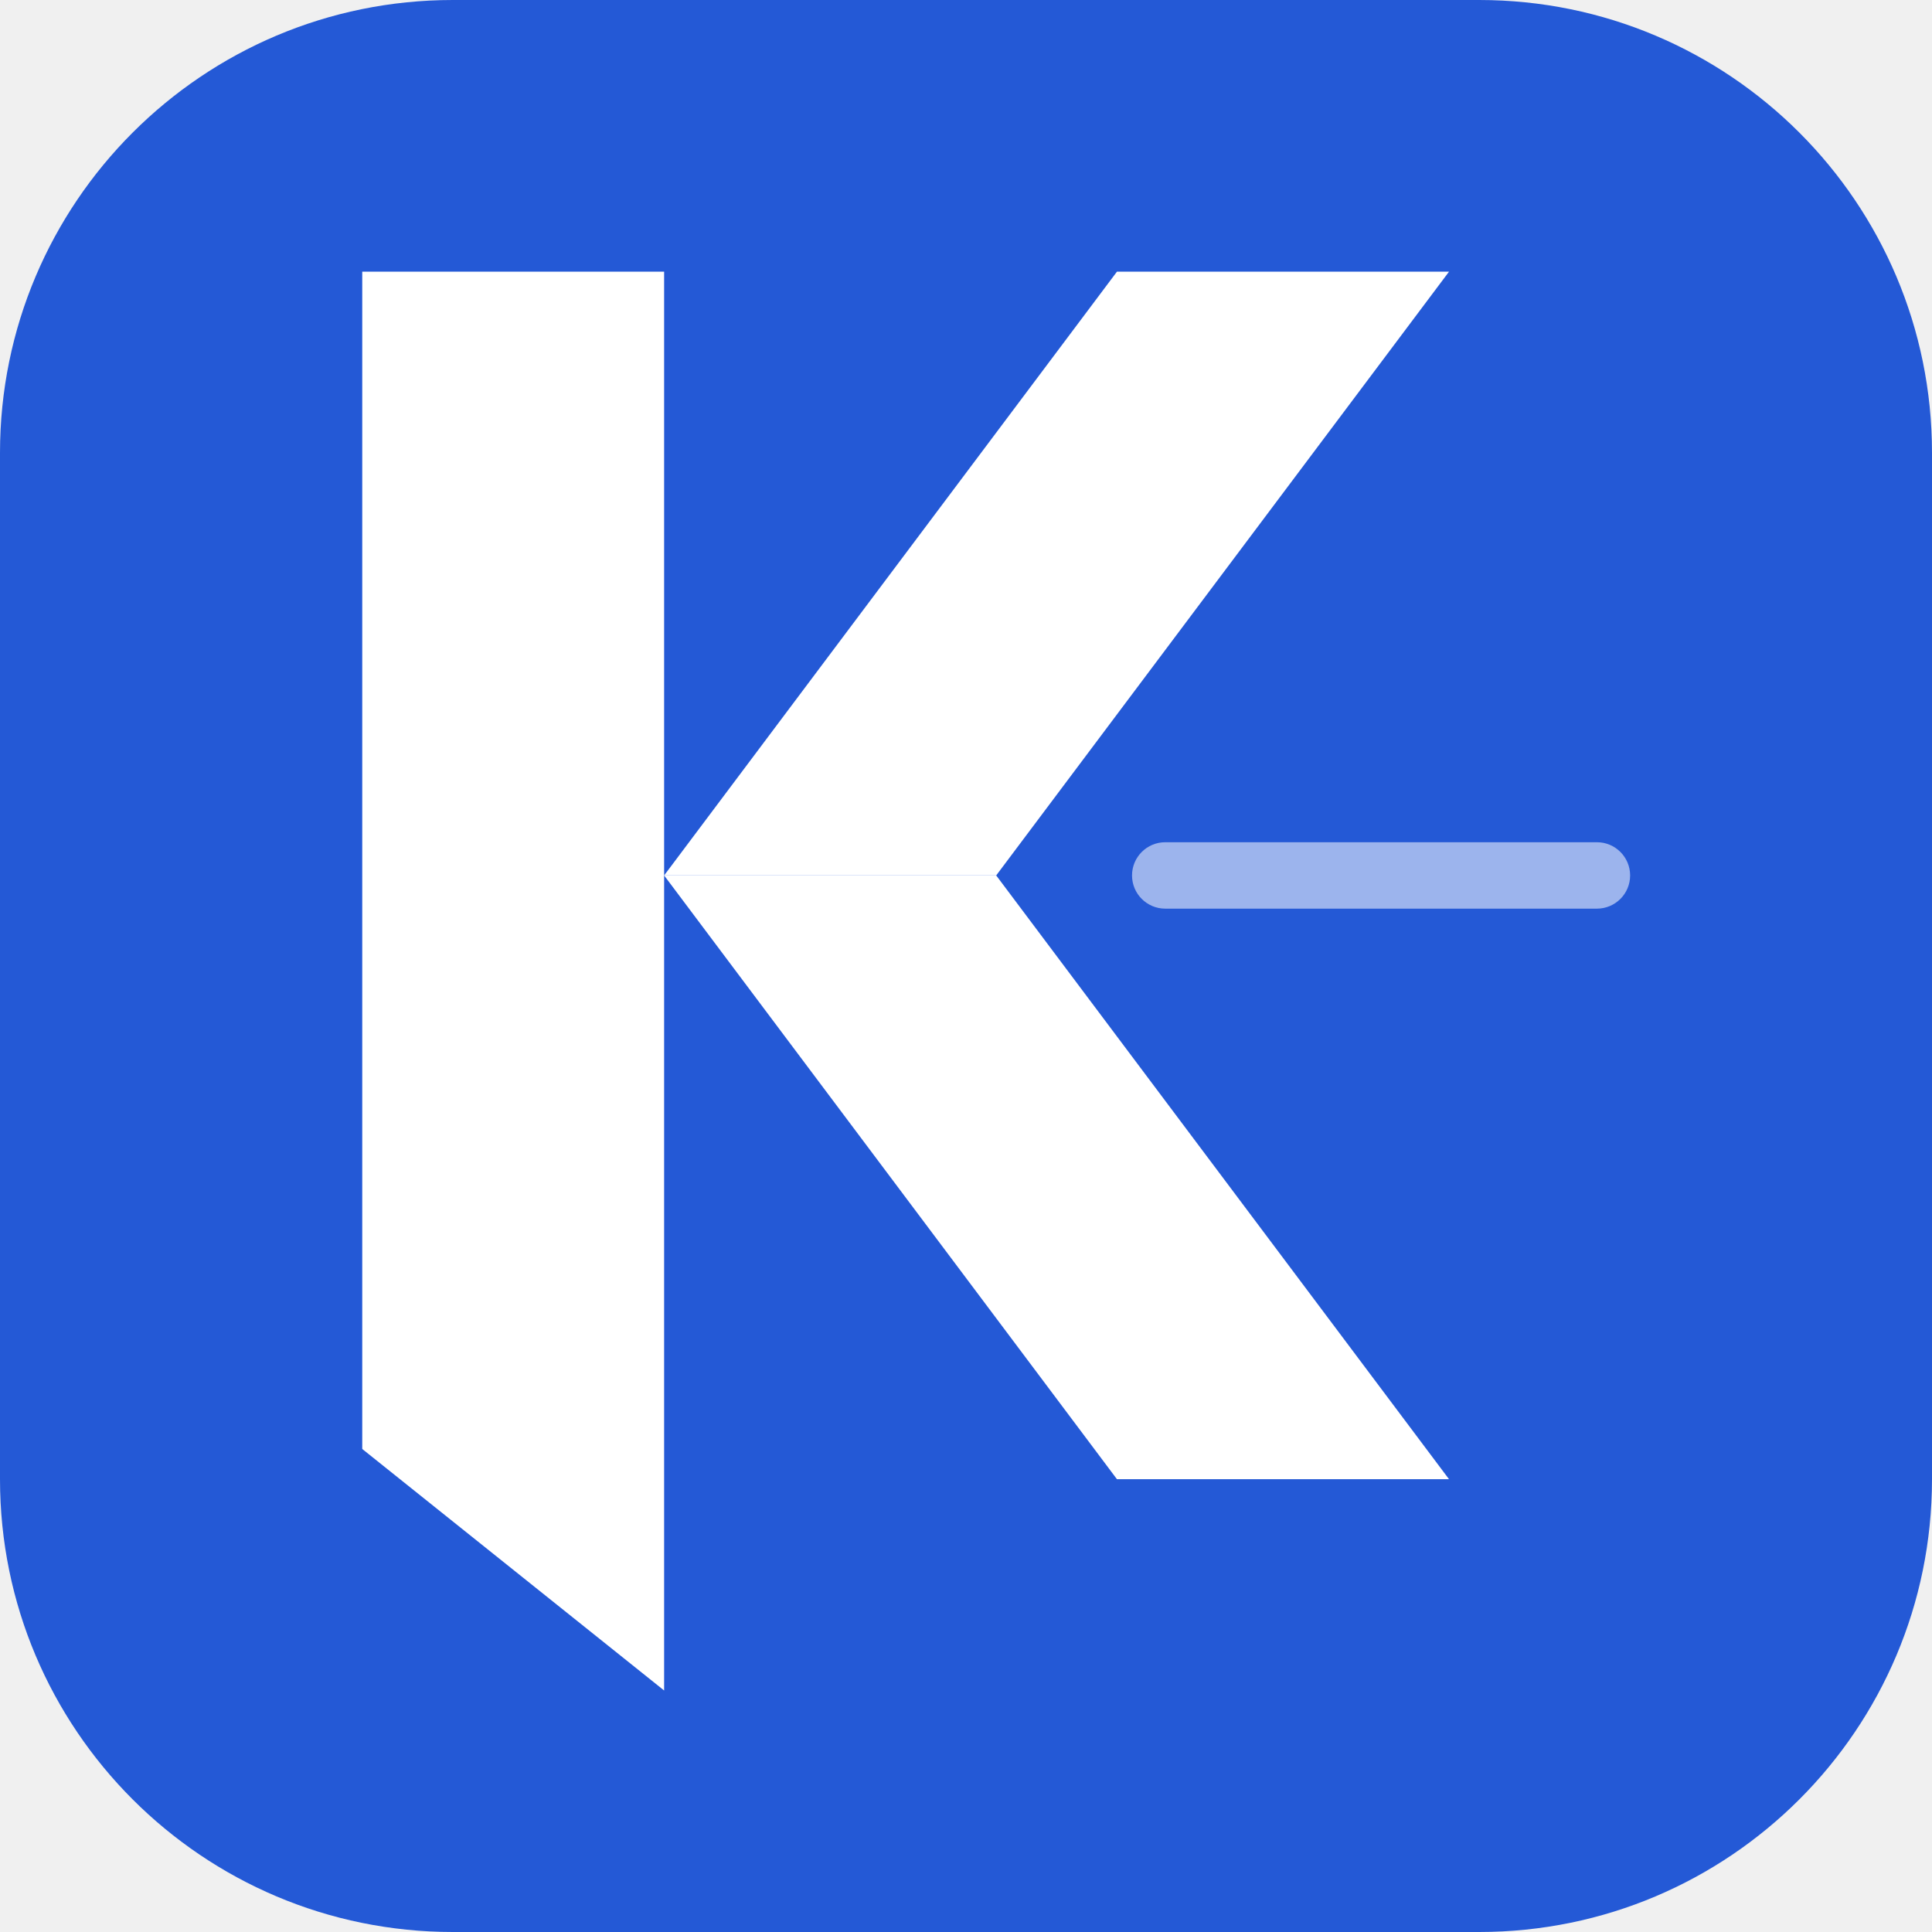
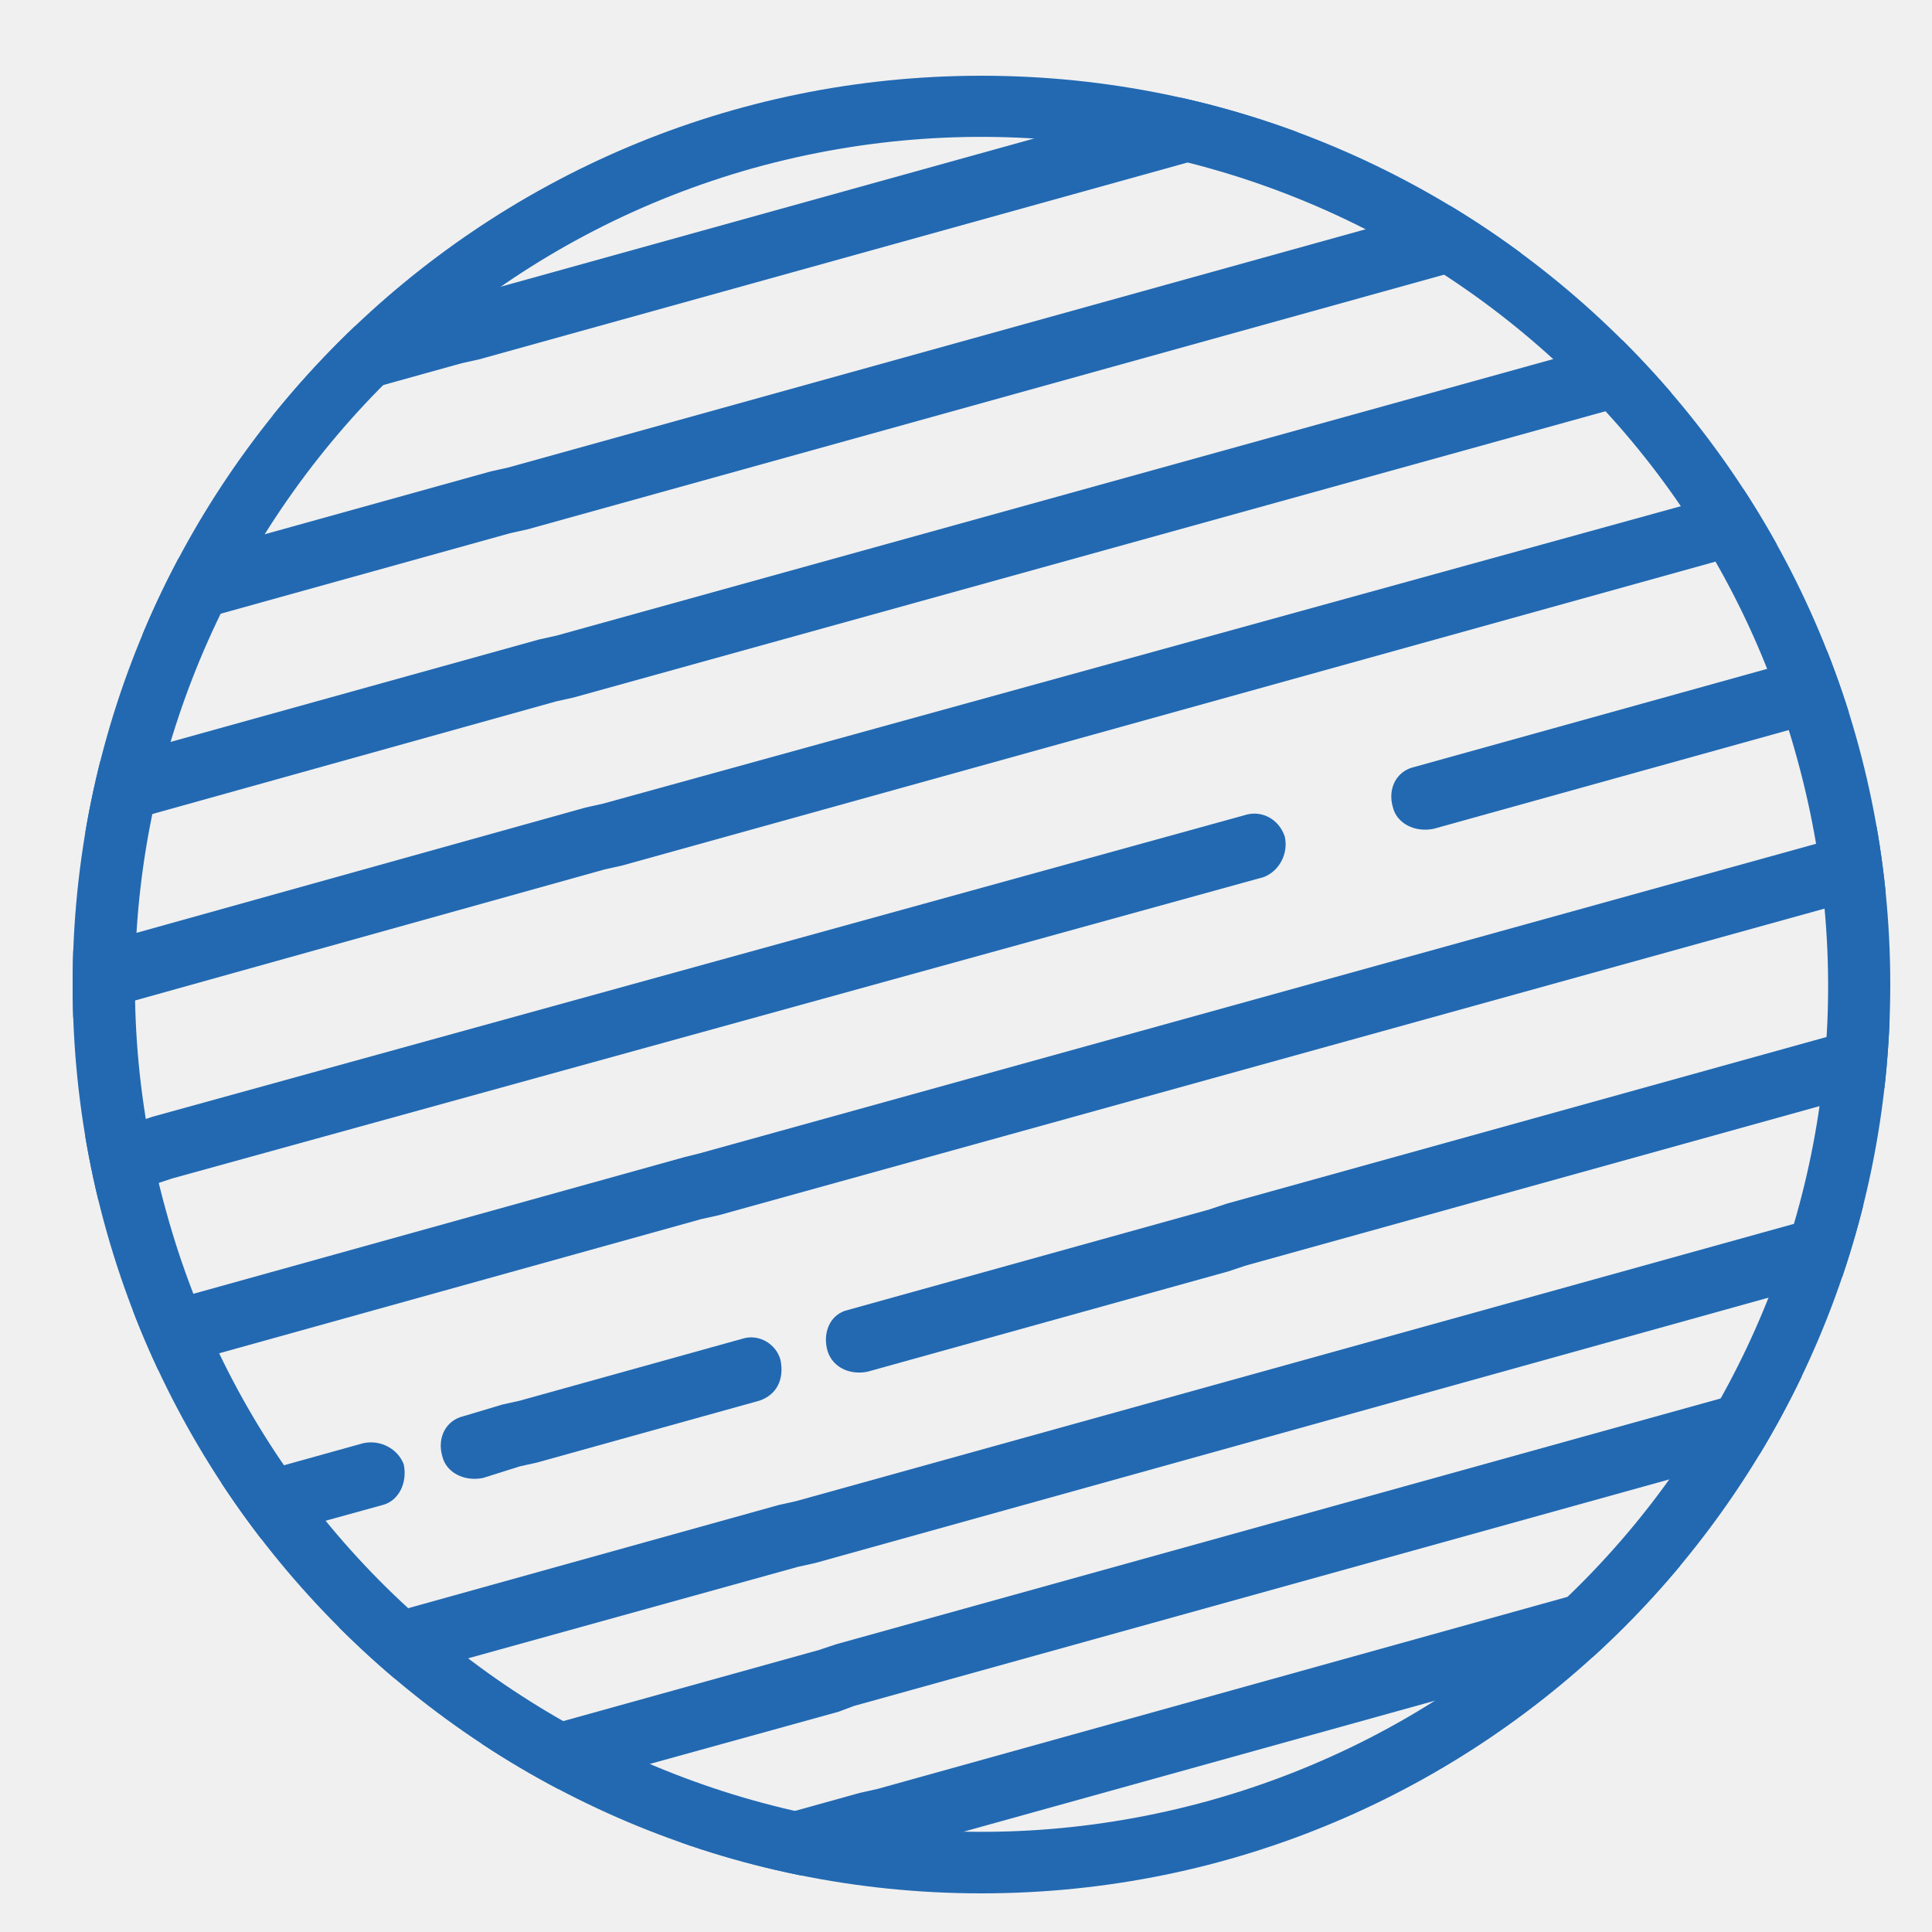
- <svg xmlns="http://www.w3.org/2000/svg" viewBox="0 0 64 64" fill="none" role="img" aria-label="Keel">
-   <rect width="64" height="64" rx="15" fill="#2459d6" />
-   <g fill="#fff">
-     <path d="M12 9h10v47l-10-8z" />
-     <path d="M22 29 37 9h11L33 29z" />
-     <path d="M22 29 37 49h11L33 29z" />
-     <rect x="37.5" y="27.9" width="16.5" height="2.2" rx="1.1" fill-opacity=".55" />
+ <svg xmlns="http://www.w3.org/2000/svg" viewBox="8 61 100 100" width="64" height="64">
+   <defs>
+     <clipPath id="cp1">
+       <path d="m58.8 64.92c25.98 0 47.04 21.06 47.04 47.04 0 25.98-21.06 47.04-47.04 47.04-25.98 0-47.04-21.06-47.04-47.04 0-25.98 21.06-47.04 47.04-47.04z" />
+     </clipPath>
+     <clipPath id="cp2">
+       <path d="m58.8 64.92c25.98 0 47.04 21.06 47.04 47.04 0 25.98-21.06 47.04-47.04 47.04-25.98 0-47.04-21.06-47.04-47.04 0-25.98 21.06-47.04 47.04-47.04z" />
+     </clipPath>
+     <clipPath id="cp3">
+       <path d="m58.8 64.92c25.98 0 47.04 21.06 47.04 47.04 0 25.98-21.06 47.04-47.04 47.04-25.98 0-47.04-21.06-47.04-47.04 0-25.98 21.06-47.04 47.04-47.04z" />
+     </clipPath>
+     <clipPath id="cp4">
+       <path d="m58.8 64.92c25.98 0 47.04 21.06 47.04 47.04 0 25.98-21.06 47.04-47.04 47.04-25.98 0-47.04-21.06-47.04-47.04 0-25.98 21.06-47.04 47.04-47.04z" />
+     </clipPath>
+     <clipPath id="cp5">
+       <path d="m58.8 64.92c25.98 0 47.04 21.06 47.04 47.04 0 25.98-21.06 47.04-47.04 47.04-25.98 0-47.04-21.06-47.04-47.04 0-25.98 21.06-47.04 47.04-47.04z" />
+     </clipPath>
+     <clipPath id="cp6">
+       <path d="m58.8 64.92c25.98 0 47.04 21.06 47.04 47.04 0 25.98-21.06 47.04-47.04 47.04-25.98 0-47.04-21.06-47.04-47.04 0-25.98 21.06-47.04 47.04-47.04z" />
+     </clipPath>
+     <clipPath id="cp7">
+       <path d="m58.8 64.92c25.98 0 47.04 21.06 47.04 47.04 0 25.98-21.06 47.04-47.04 47.04-25.98 0-47.04-21.06-47.04-47.04 0-25.98 21.06-47.04 47.04-47.04z" />
+     </clipPath>
+     <clipPath id="cp8">
+       <path d="m58.8 64.92c25.98 0 47.04 21.06 47.04 47.04 0 25.98-21.06 47.04-47.04 47.04-25.98 0-47.04-21.06-47.04-47.04 0-25.98 21.06-47.04 47.04-47.04z" />
+     </clipPath>
+     <clipPath id="cp9">
+       <path d="m58.8 64.92c25.98 0 47.04 21.06 47.04 47.04 0 25.98-21.06 47.04-47.04 47.04-25.98 0-47.04-21.06-47.04-47.04 0-25.98 21.06-47.04 47.04-47.04z" />
+     </clipPath>
+     <clipPath id="cp10">
+       <path d="m58.8 64.92c25.98 0 47.04 21.06 47.04 47.04 0 25.98-21.06 47.04-47.04 47.04-25.98 0-47.04-21.06-47.04-47.04 0-25.98 21.06-47.04 47.04-47.04z" />
+     </clipPath>
+     <clipPath id="cp11">
+       <path d="m58.8 64.92c25.98 0 47.04 21.06 47.04 47.04 0 25.98-21.06 47.04-47.04 47.04-25.98 0-47.04-21.06-47.04-47.04 0-25.98 21.06-47.04 47.04-47.04z" />
+     </clipPath>
+     <clipPath id="cp12">
+       <path d="m58.8 64.92c25.98 0 47.04 21.06 47.04 47.04 0 25.98-21.06 47.04-47.04 47.04-25.98 0-47.04-21.06-47.04-47.04 0-25.98 21.06-47.04 47.04-47.04z" />
+     </clipPath>
+     <clipPath id="cp13">
+       <path d="m58.8 64.92c25.98 0 47.04 21.06 47.04 47.04 0 25.98-21.06 47.04-47.04 47.04-25.98 0-47.04-21.06-47.04-47.04 0-25.98 21.06-47.04 47.04-47.04z" />
+     </clipPath>
+     <clipPath id="cp14">
+       <path d="m58.8 64.92c25.98 0 47.04 21.06 47.04 47.04 0 25.98-21.06 47.04-47.04 47.04-25.98 0-47.04-21.06-47.04-47.04 0-25.98 21.06-47.04 47.04-47.04z" />
+     </clipPath>
+   </defs>
+   <style>		.s0 { fill: #2269b2 } 	</style>
+   <g id="Layer 1">
+     <g id="&lt;Group&gt;">
+       <g id="&lt;Group&gt;">
+         <g id="&lt;Clip Group&gt;" clip-path="url(#cp1)">
+           <path id="&lt;Path&gt;" class="s0" d="m88.4 60.7l-56.5 15.7-0.9 0.2-18.7 5.2c-0.9 0.2-1.4 1.2-1.2 2.1 0.3 0.9 1.1 1.3 2.1 1.1l18.7-5.2 0.9-0.2 56.5-15.7c0.9-0.3 1.3-1.1 1.1-2.1-0.2-0.9-1.1-1.4-2-1.1z" />
+         </g>
+         <g id="&lt;Clip Group&gt;" clip-path="url(#cp2)">
+           <path id="&lt;Path&gt;" class="s0" d="m90.8 69.5l-56.5 15.7-0.9 0.2-18.7 5.2c-0.9 0.2-1.3 1.1-1.1 2.1 0.2 0.9 1.1 1.3 2.1 1.1l18.7-5.2 0.9-0.2 56.5-15.7c0.8-0.3 1.3-1.1 1.1-2.1-0.3-0.9-1.2-1.4-2.1-1.1z" />
+         </g>
+         <g id="&lt;Clip Group&gt;" clip-path="url(#cp3)">
+           <path id="&lt;Path&gt;" class="s0" d="m98.8 76.7l-62 17.2-0.9 0.2-29.5 8.2c-0.9 0.2-1.4 1.1-1.1 2.1 0.2 0.8 1.1 1.3 2.1 1.1l29.4-8.2 0.9-0.2 62-17.2c0.9-0.3 1.3-1.1 1.1-2.1-0.2-0.9-1.1-1.4-2-1.1z" />
+         </g>
+         <g id="&lt;Clip Group&gt;" clip-path="url(#cp4)">
+           <path id="&lt;Path&gt;" class="s0" d="m103.7 84.8l-64.5 17.8-0.9 0.2-30.1 8.4c-0.8 0.2-1.3 1.1-1.1 2 0.3 0.9 1.1 1.4 2.1 1.2l30.1-8.4 0.9-0.2 64.4-17.9c0.8-0.3 1.3-1.1 1.1-2.1-0.3-0.8-1.1-1.3-2-1z" />
+         </g>
+         <g id="&lt;Clip Group&gt;" clip-path="url(#cp5)">
+           <path id="&lt;Path&gt;" class="s0" d="m110.2 102.4l-66 18.3-0.8 0.2-30.9 8.6c-0.9 0.2-1.4 1.1-1.1 2.1 0.2 0.8 1.1 1.3 2 1.1l30.9-8.6 0.9-0.2 66-18.3c0.9-0.3 1.4-1.2 1.1-2.1-0.3-0.9-1.2-1.4-2.1-1.1z" />
+         </g>
+         <g id="&lt;Clip Group&gt;" clip-path="url(#cp6)">
+           <path id="&lt;Path&gt;" class="s0" d="m105.7 123l-56.5 15.7-0.9 0.2-23.7 6.6c-0.9 0.2-1.4 1.1-1.2 2.1 0.3 0.8 1.2 1.3 2.1 1.1l23.8-6.6 0.9-0.2 56.4-15.7c0.9-0.2 1.4-1.1 1.2-2.1-0.4-0.9-1.2-1.3-2.1-1.1z" />
+         </g>
+         <g id="&lt;Clip Group&gt;" clip-path="url(#cp7)">
+           <path id="&lt;Path&gt;" class="s0" d="m107.8 130.4l-56.5 15.7-0.9 0.3-18.7 5.2c-0.9 0.2-1.4 1.1-1.1 2 0.2 0.9 1.1 1.4 2 1.2l18.8-5.2 0.8-0.3 56.5-15.7c0.9-0.2 1.4-1.1 1.1-2-0.3-0.8-1.2-1.4-2-1.2z" />
+         </g>
+         <g id="&lt;Clip Group&gt;" clip-path="url(#cp8)">
+           <path id="&lt;Path&gt;" class="s0" d="m109.8 137.9l-56.4 15.7-0.9 0.2-18.7 5.2c-0.9 0.2-1.4 1.1-1.2 2.1 0.3 0.9 1.2 1.3 2.1 1.1l18.7-5.2 0.9-0.2 56.5-15.7c0.9-0.3 1.4-1.1 1.1-2.1-0.3-0.8-1.2-1.4-2.1-1.1z" />
+         </g>
+         <g id="&lt;Clip Group&gt;" clip-path="url(#cp9)">
+           <path id="&lt;Path&gt;" class="s0" d="m72.4 103.2l-56.5 15.6-0.9 0.3-18.7 5.2c-0.9 0.2-1.3 1.1-1.1 2.1 0.2 0.8 1.1 1.3 2.1 1.1l18.7-5.2 0.9-0.3 56.5-15.6c0.8-0.3 1.3-1.2 1.1-2.1-0.3-0.9-1.2-1.4-2.1-1.1z" />
+         </g>
+         <g id="&lt;Clip Group&gt;" clip-path="url(#cp10)">
+           <path id="&lt;Path&gt;" class="s0" d="m157.3 79.6l-56.5 15.6-0.9 0.3-18.7 5.2c-0.9 0.2-1.4 1.1-1.1 2.1 0.2 0.8 1.1 1.3 2.1 1.1l18.7-5.2 0.9-0.3 56.4-15.6c0.9-0.3 1.4-1.2 1.2-2.1-0.3-0.9-1.2-1.4-2.1-1.1z" />
+         </g>
+         <g id="&lt;Clip Group&gt;" clip-path="url(#cp11)">
+           <path id="&lt;Path&gt;" class="s0" d="m128 107.6l-56.5 15.7-0.9 0.3-18.7 5.2c-0.9 0.2-1.3 1.1-1.1 2 0.2 0.9 1.1 1.4 2.1 1.2l18.7-5.2 0.9-0.3 56.5-15.7c0.8-0.2 1.3-1.1 1.1-2-0.3-0.8-1.2-1.4-2.1-1.2z" />
+         </g>
+         <g id="&lt;Clip Group&gt;" clip-path="url(#cp12)">
+           <path id="&lt;Path&gt;" class="s0" d="m46.4 130.3l-11.5 3.2-0.9 0.2-2 0.6c-0.9 0.2-1.4 1.1-1.1 2.1 0.2 0.8 1.1 1.3 2.1 1.1l1.9-0.6 0.9-0.2 11.5-3.2c0.9-0.3 1.3-1.1 1.1-2.1-0.2-0.8-1.1-1.4-2-1.1z" />
+         </g>
+         <g id="&lt;Clip Group&gt;" clip-path="url(#cp13)">
+           <path id="&lt;Path&gt;" class="s0" d="m26.8 135.7l-11.5 3.2-0.9 0.3-1.9 0.5c-0.9 0.3-1.4 1.1-1.1 2.1 0.2 0.9 1.1 1.4 2 1.1l2-0.5 0.8-0.3 11.6-3.2c0.8-0.2 1.3-1.1 1.1-2.1-0.3-0.8-1.2-1.3-2.1-1.1z" />
+         </g>
+         <g id="&lt;Clip Group&gt;" clip-path="url(#cp14)">
+           <path id="&lt;Compound Path&gt;" fill-rule="evenodd" class="s0" d="m105 99.2c7 25.5-7.9 51.9-33.3 58.9-25.5 7.1-51.9-7.8-58.9-33.3-7-25.4 7.8-51.8 33.3-58.8 25.4-7.2 51.7 7.7 58.9 33.2zm-4 1c-6.4-23.3-30.6-37-54-30.5-23.2 6.5-36.9 30.7-30.4 54 6.4 23.3 30.6 37 54 30.5 23.3-6.5 36.9-30.6 30.4-54z" />
+         </g>
+       </g>
+       <g id="&lt;Group&gt;">
+         <g id="&lt;Group&gt;">
+           <path id="THELIOS" class="s0" aria-label="THELIOS" d="m130.6 76h25.4v83h12.2v-83h25.3v-9.9h-62.9zm137.3 83h12.1v-92.9h-12.1v40.8h-47.4v-40.8h-12.1v92.9h12.1v-42.1h47.4zm82.6-93h-50v93h50v-10h-37.9v-32h33.9v-10h-33.9v-31h37.9zm18.4 0.1v92.9h44.6v-9.8h-32.5v-83.1zm57.6 92.9h12.1v-92.9h-12.1zm121.5-46.5c0-27.8-20.4-47.4-46.6-47.4-26.1 0-46.7 19.6-46.7 47.4 0 27.9 20.6 47.5 46.7 47.5 26.2 0 46.6-19.6 46.6-47.5zm-80.9 0c0-22.8 14.7-36.9 34.3-36.9 19.6 0 34.2 14.1 34.2 36.9 0 22.7-14.6 36.9-34.2 36.9-19.6 0-34.3-14.2-34.3-36.9zm157.3 21.2c0-34.4-50.1-19.5-50.1-43.4 0-10 7.8-15.2 17.8-15 11.4 0.2 17.2 7.2 18 13.5h13.3c-1.4-14.1-13-23.9-30.7-23.9-18.4 0-30.8 10.4-30.8 25.8 0 34.5 50.2 18.5 50.2 43.5 0 8.8-6.9 15.5-18.6 15.5-13 0-18.4-7.7-19.2-15.5h-13c0.3 15.4 13.5 25.8 32.2 25.8 20.1 0 30.9-13.1 30.9-26.3z" />
+         </g>
+       </g>
+     </g>
  </g>
</svg>
